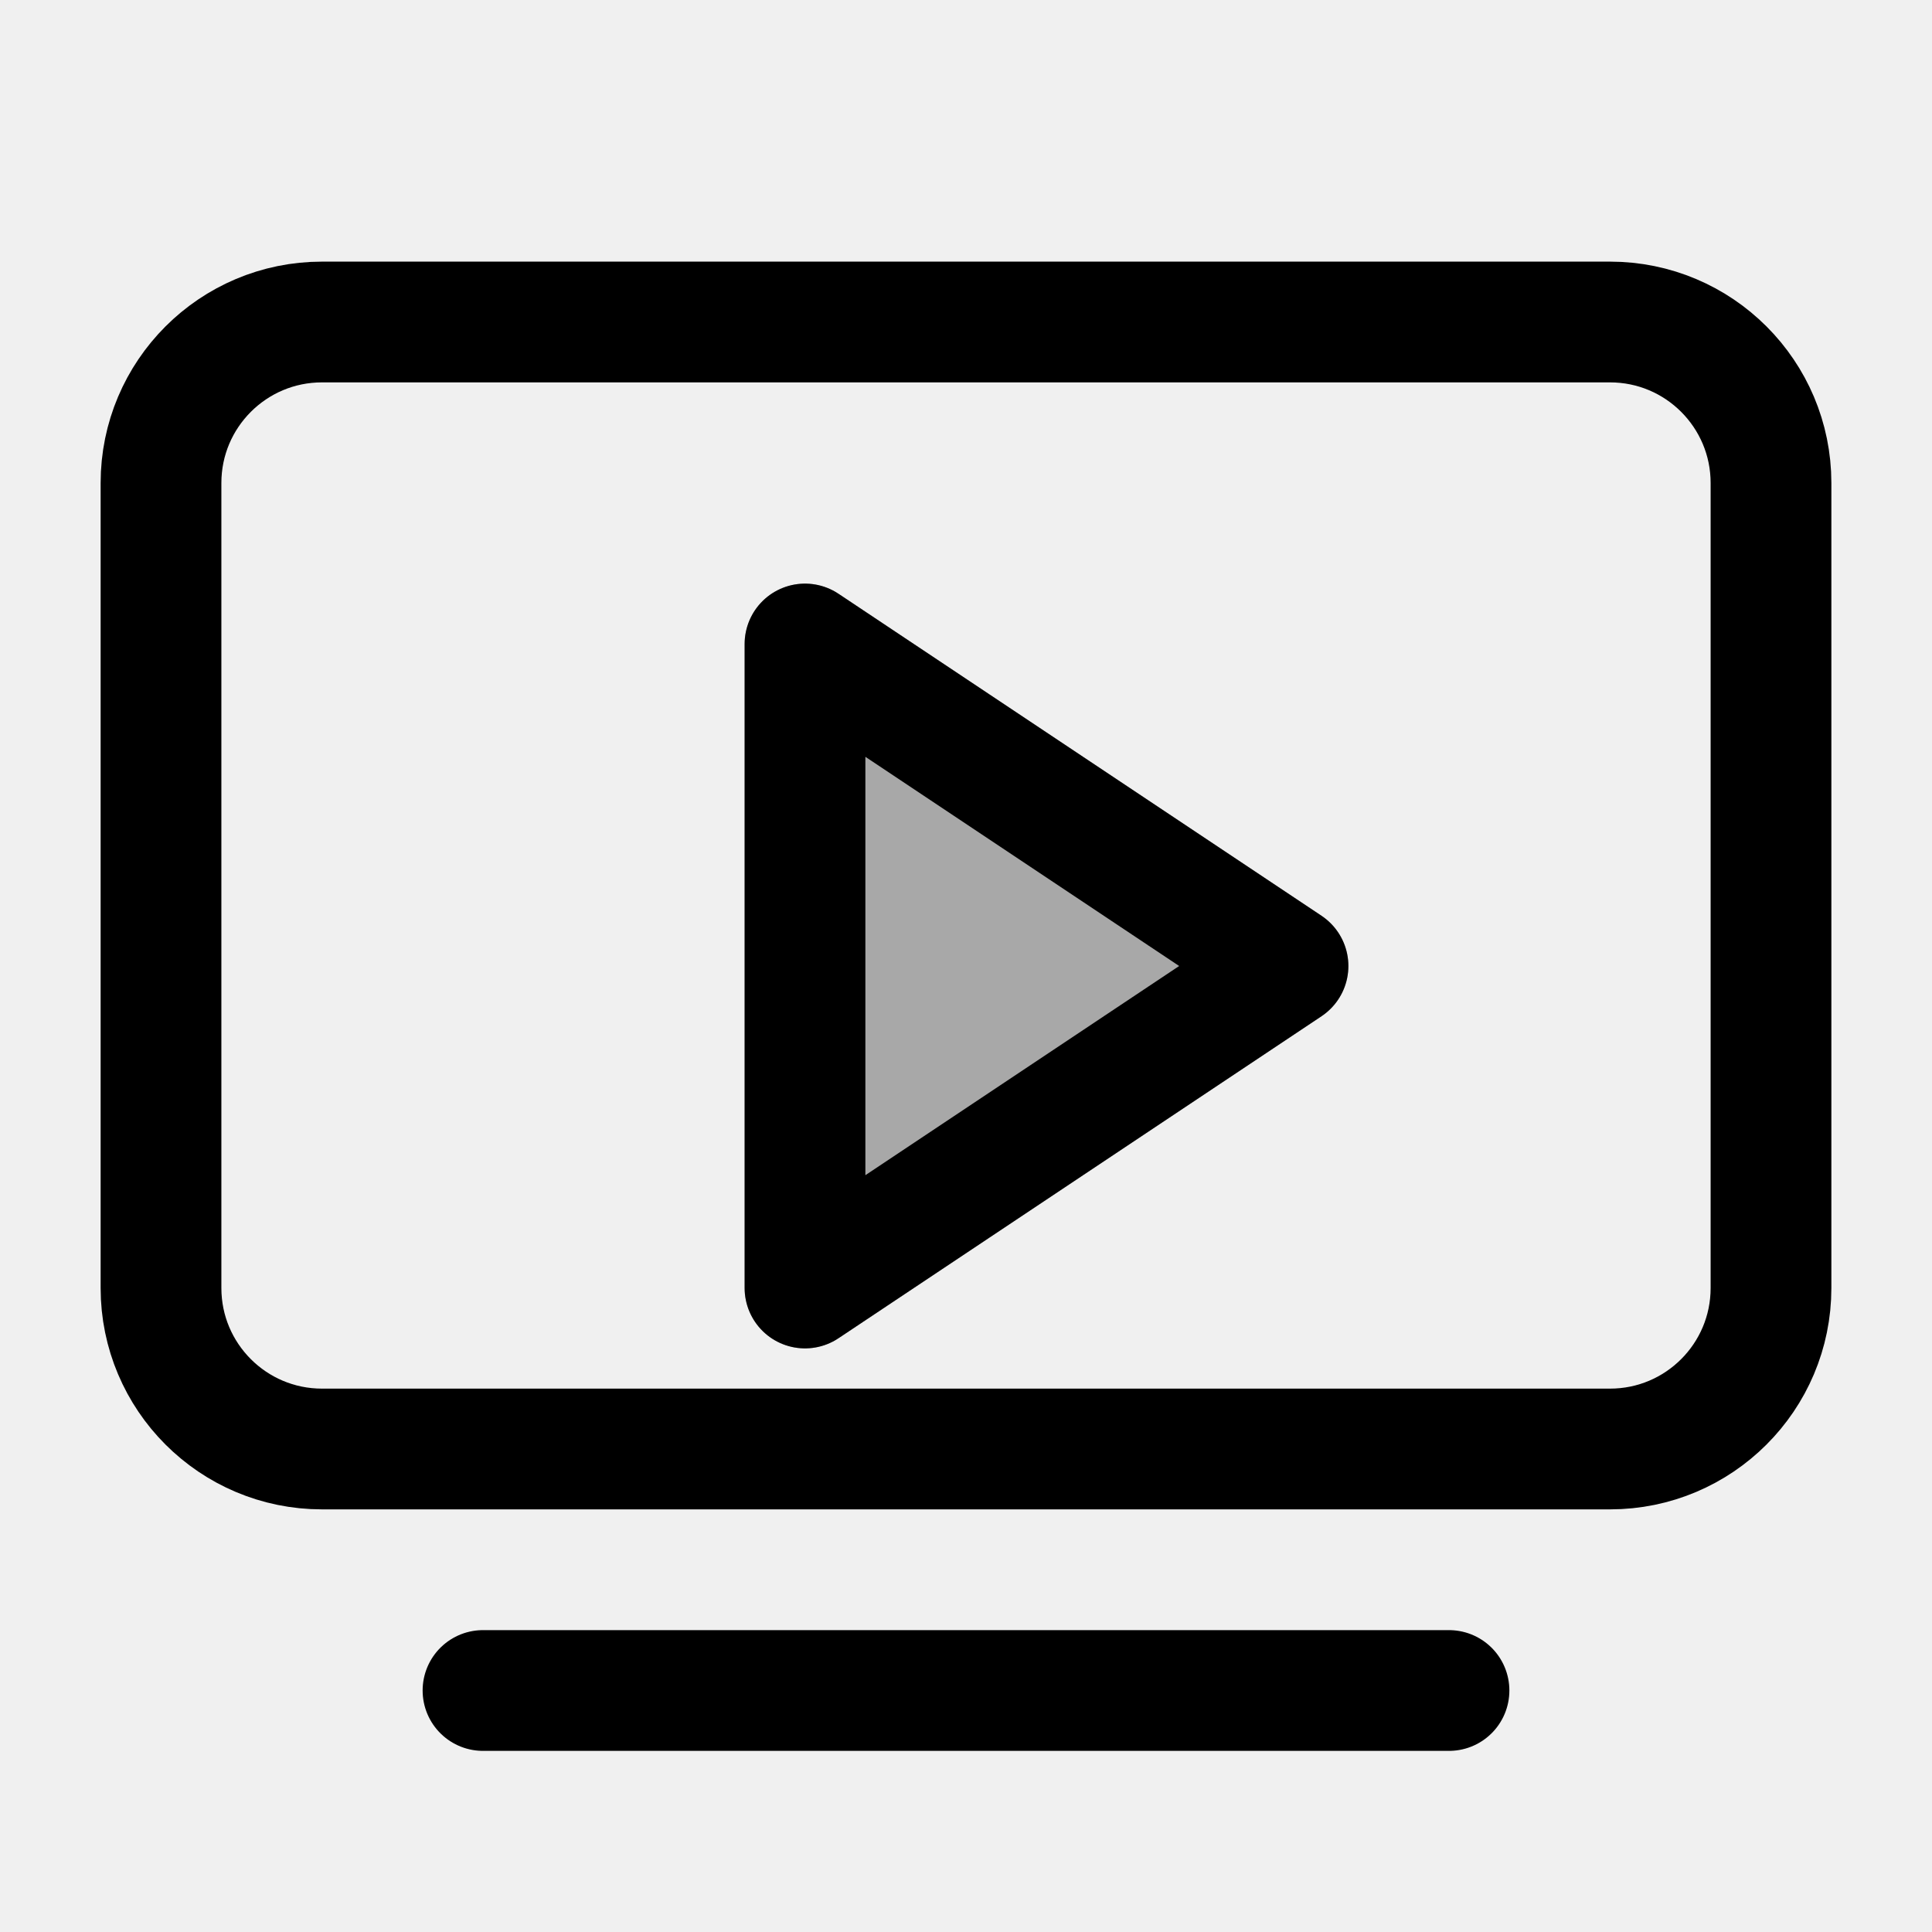
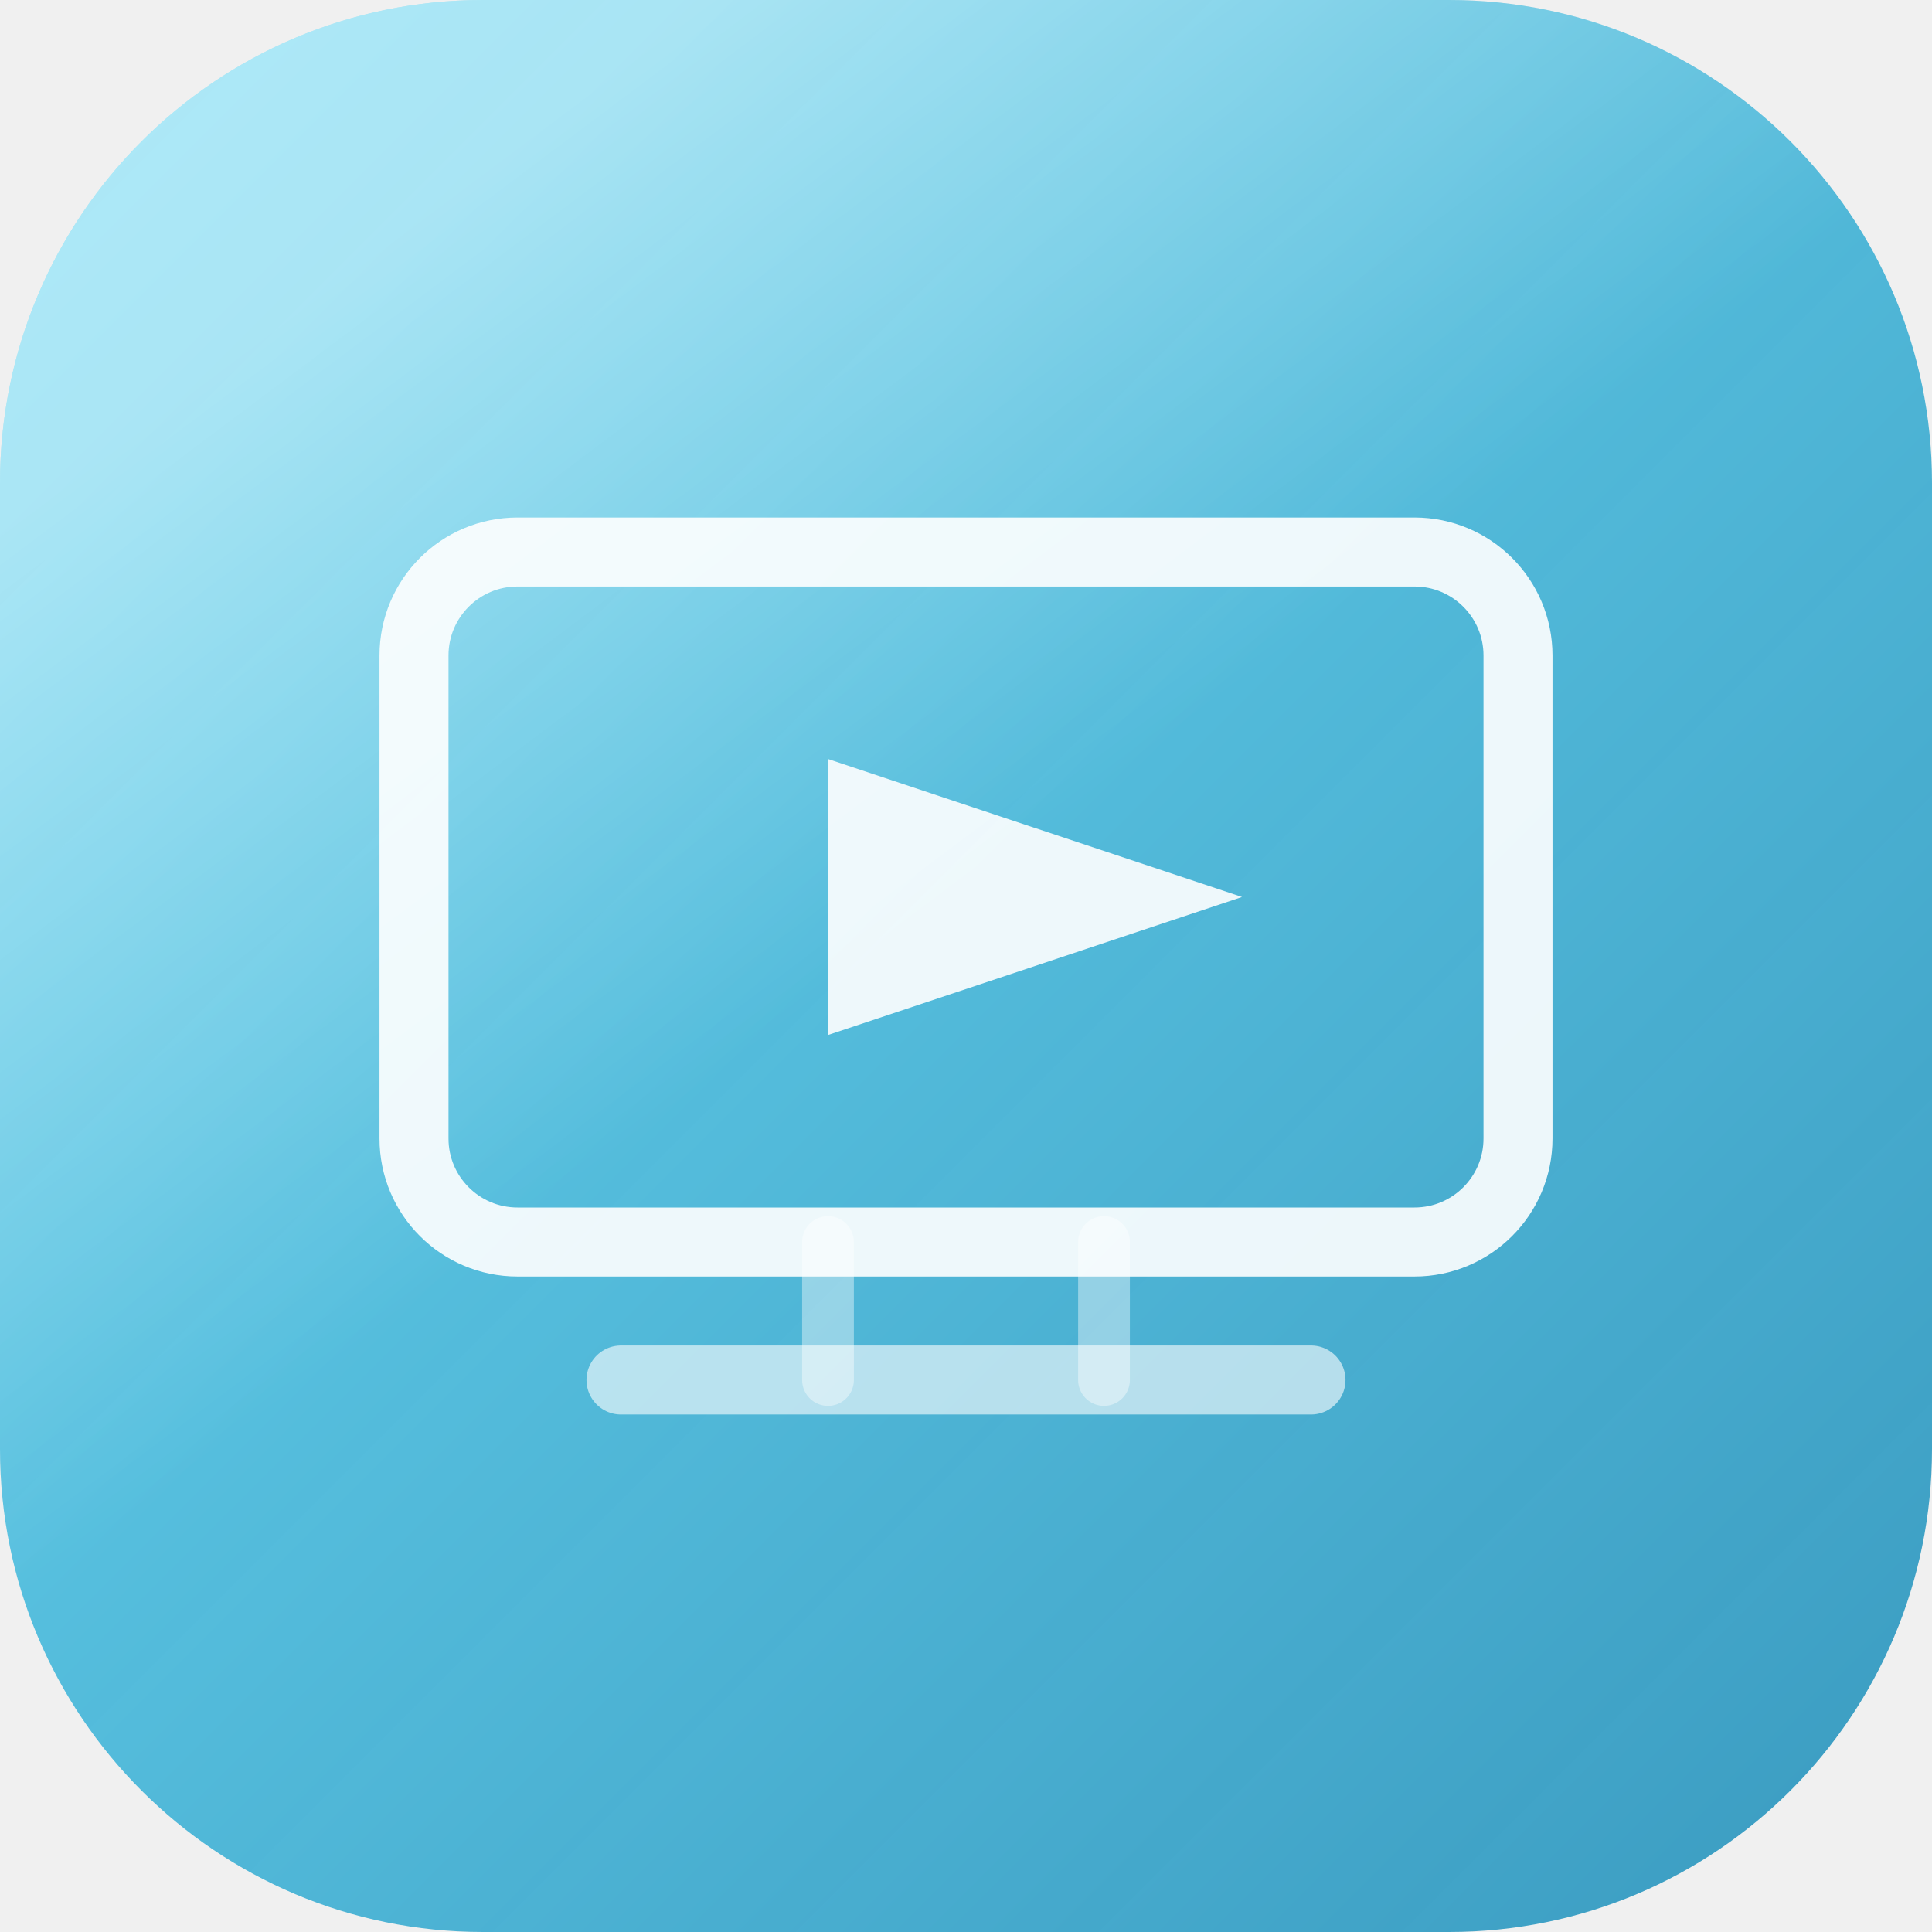
- <svg xmlns="http://www.w3.org/2000/svg" viewBox="0 0 24 24" fill="none" stroke="currentColor" stroke-width="1.5" stroke-linecap="round" stroke-linejoin="round">
-   <rect x="2" y="4" width="20" height="14" rx="2" />
-   <polygon points="10 8 16 12 10 16 10 8" fill="currentColor" opacity="0.3" />
-   <polygon points="10 8 16 12 10 16 10 8" />
-   <line x1="6" y1="21" x2="18" y2="21" />
+ <svg xmlns="http://www.w3.org/2000/svg" viewBox="0 0 56 56" fill="none">
+   <defs>
+     <linearGradient id="g" x1="0" y1="0" x2="56" y2="56" gradientUnits="userSpaceOnUse">
+       <stop offset="0" stop-color="#5DD8F5" stop-opacity="0.9" />
+       <stop offset="1" stop-color="#1A8CB8" stop-opacity="0.85" />
+     </linearGradient>
+     <linearGradient id="shine" x1="10" y1="8" x2="40" y2="48" gradientUnits="userSpaceOnUse">
+       <stop offset="0" stop-color="#fff" stop-opacity="0.45" />
+       <stop offset="0.5" stop-color="#fff" stop-opacity="0" />
+     </linearGradient>
+   </defs>
+   <rect width="56" height="56" rx="14" fill="url(#g)" />
+   <rect width="56" height="56" rx="14" fill="url(#shine)" />
+   <rect x="12" y="16" width="32" height="20" rx="3" stroke="#fff" stroke-width="2" fill="none" opacity="0.9" />
+   <polygon points="24,22 36,26 24,30" fill="#fff" opacity="0.9" />
+   <path d="M18 40h20" stroke="#fff" stroke-width="2" stroke-linecap="round" opacity="0.6" />
+   <path d="M24 36v4" stroke="#fff" stroke-width="1.5" stroke-linecap="round" opacity="0.4" />
+   <path d="M32 36v4" stroke="#fff" stroke-width="1.5" stroke-linecap="round" opacity="0.4" />
</svg>
